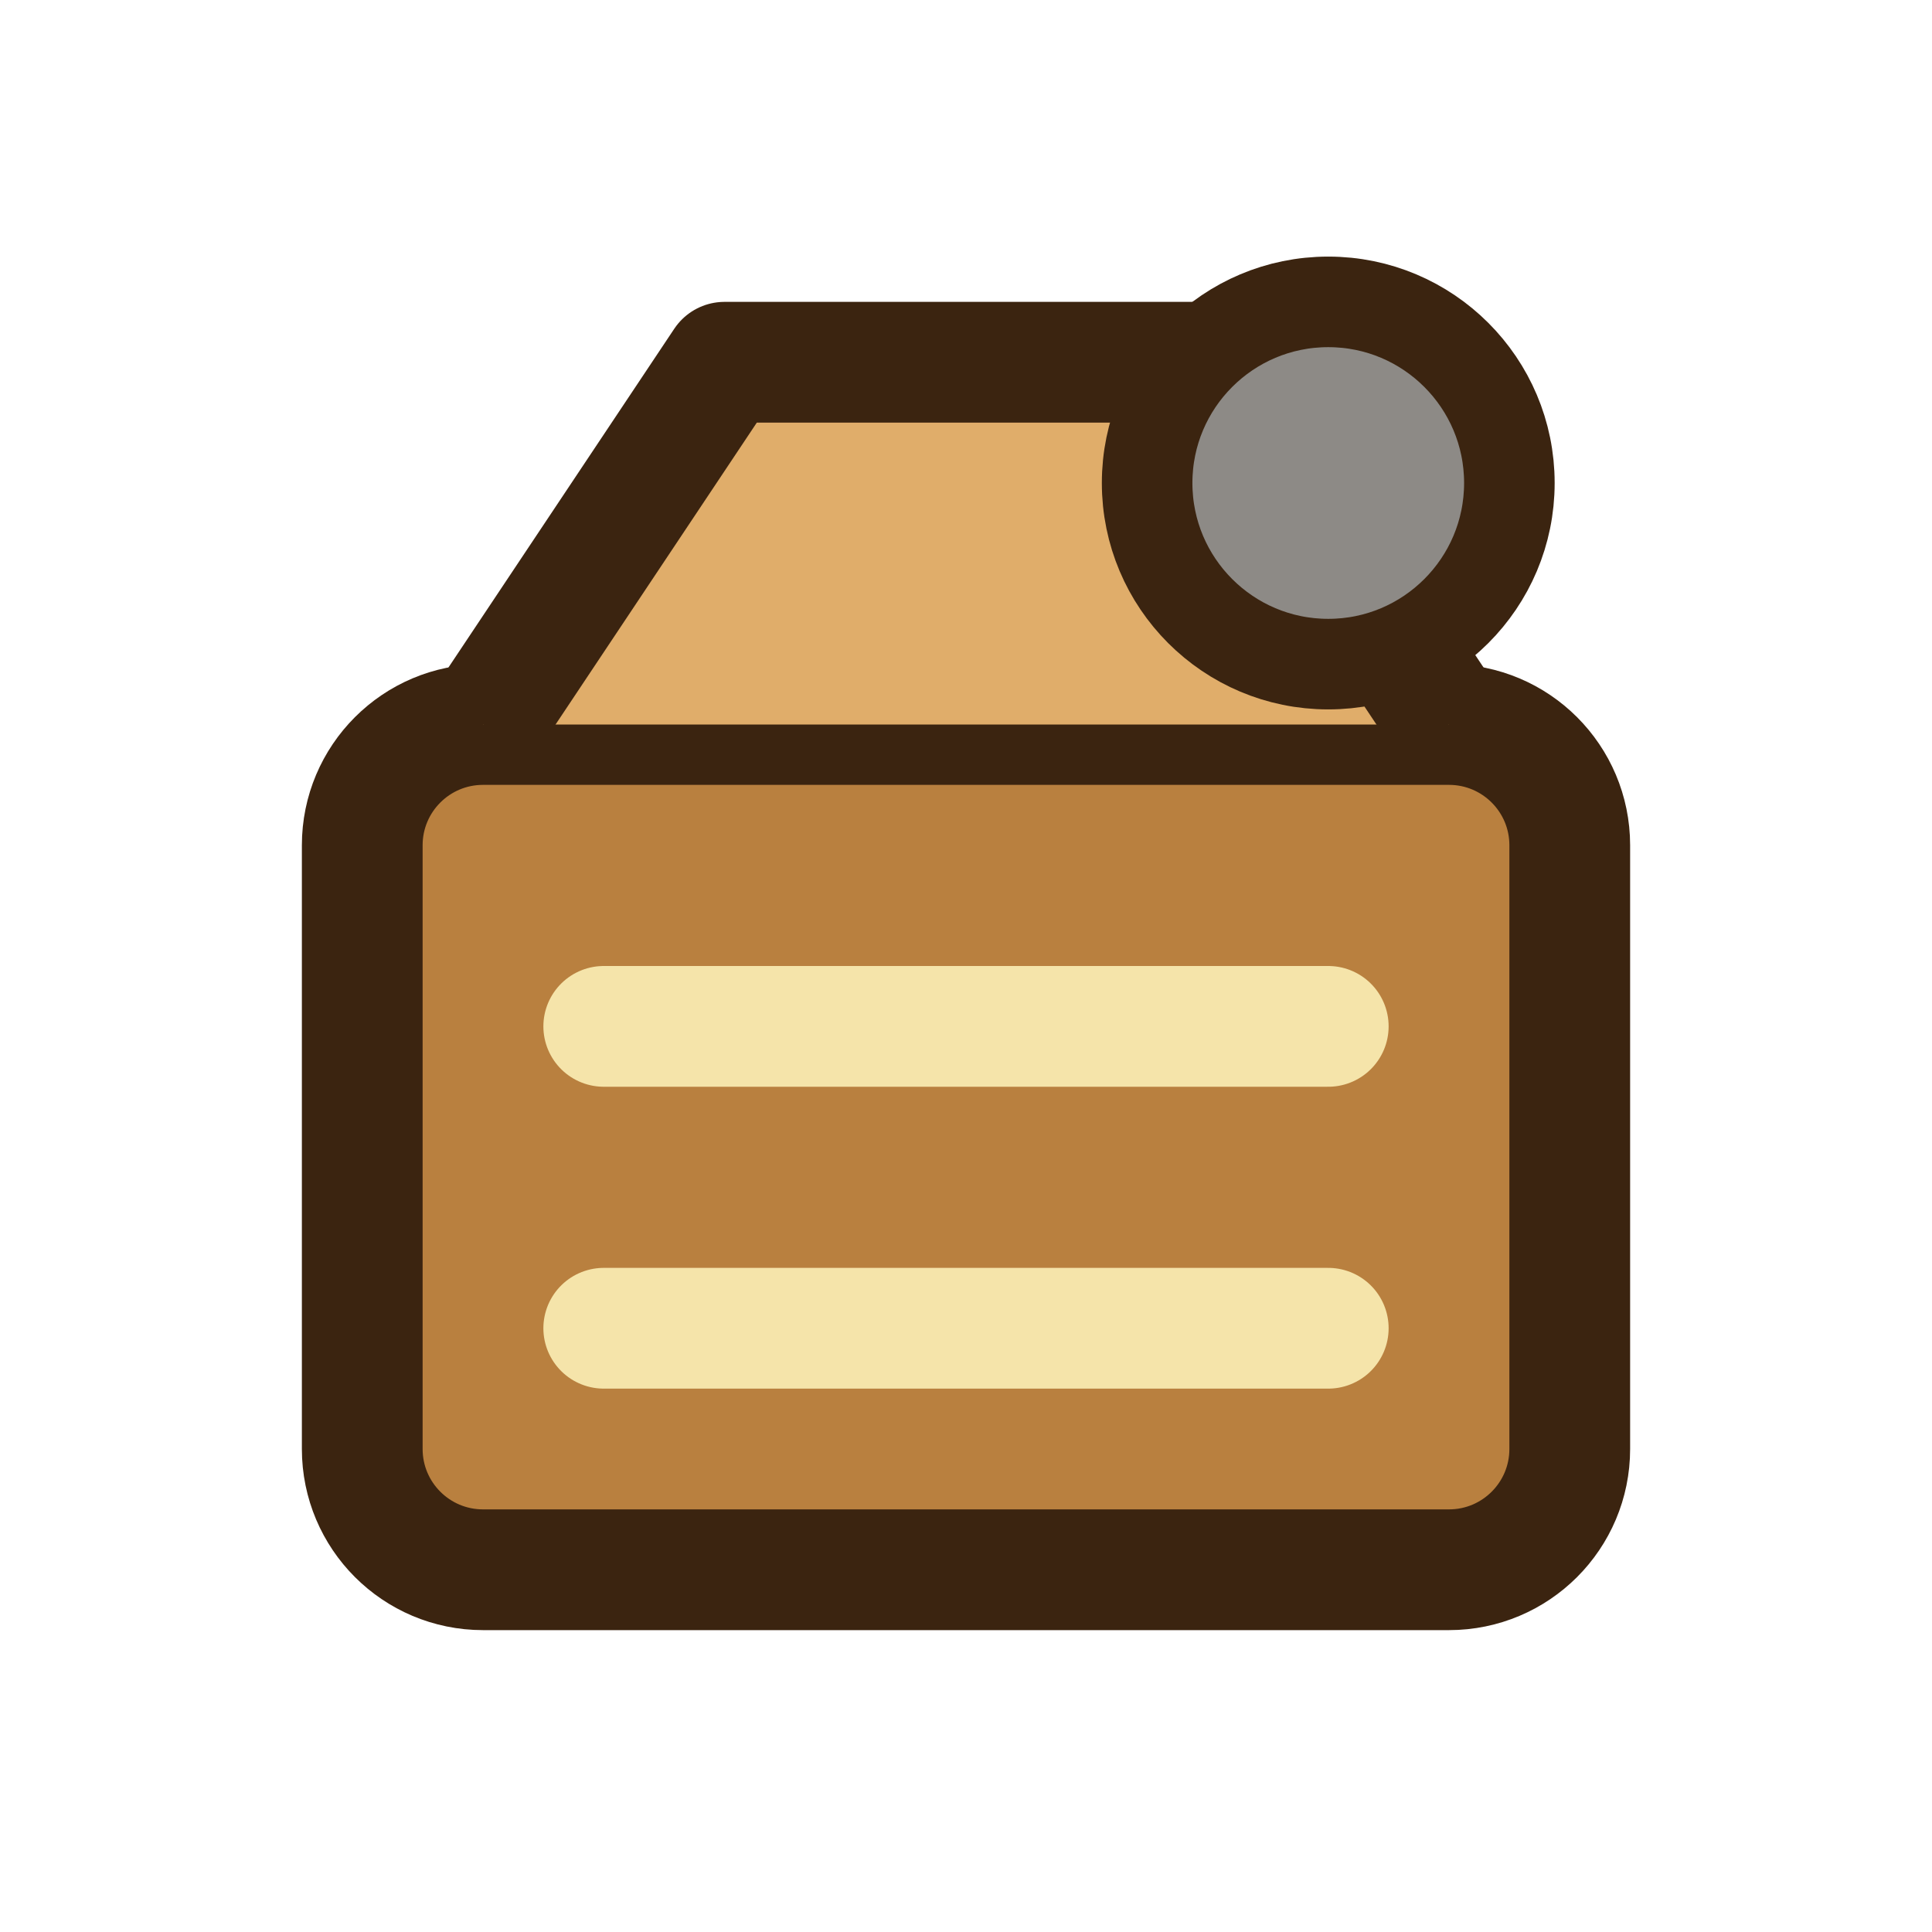
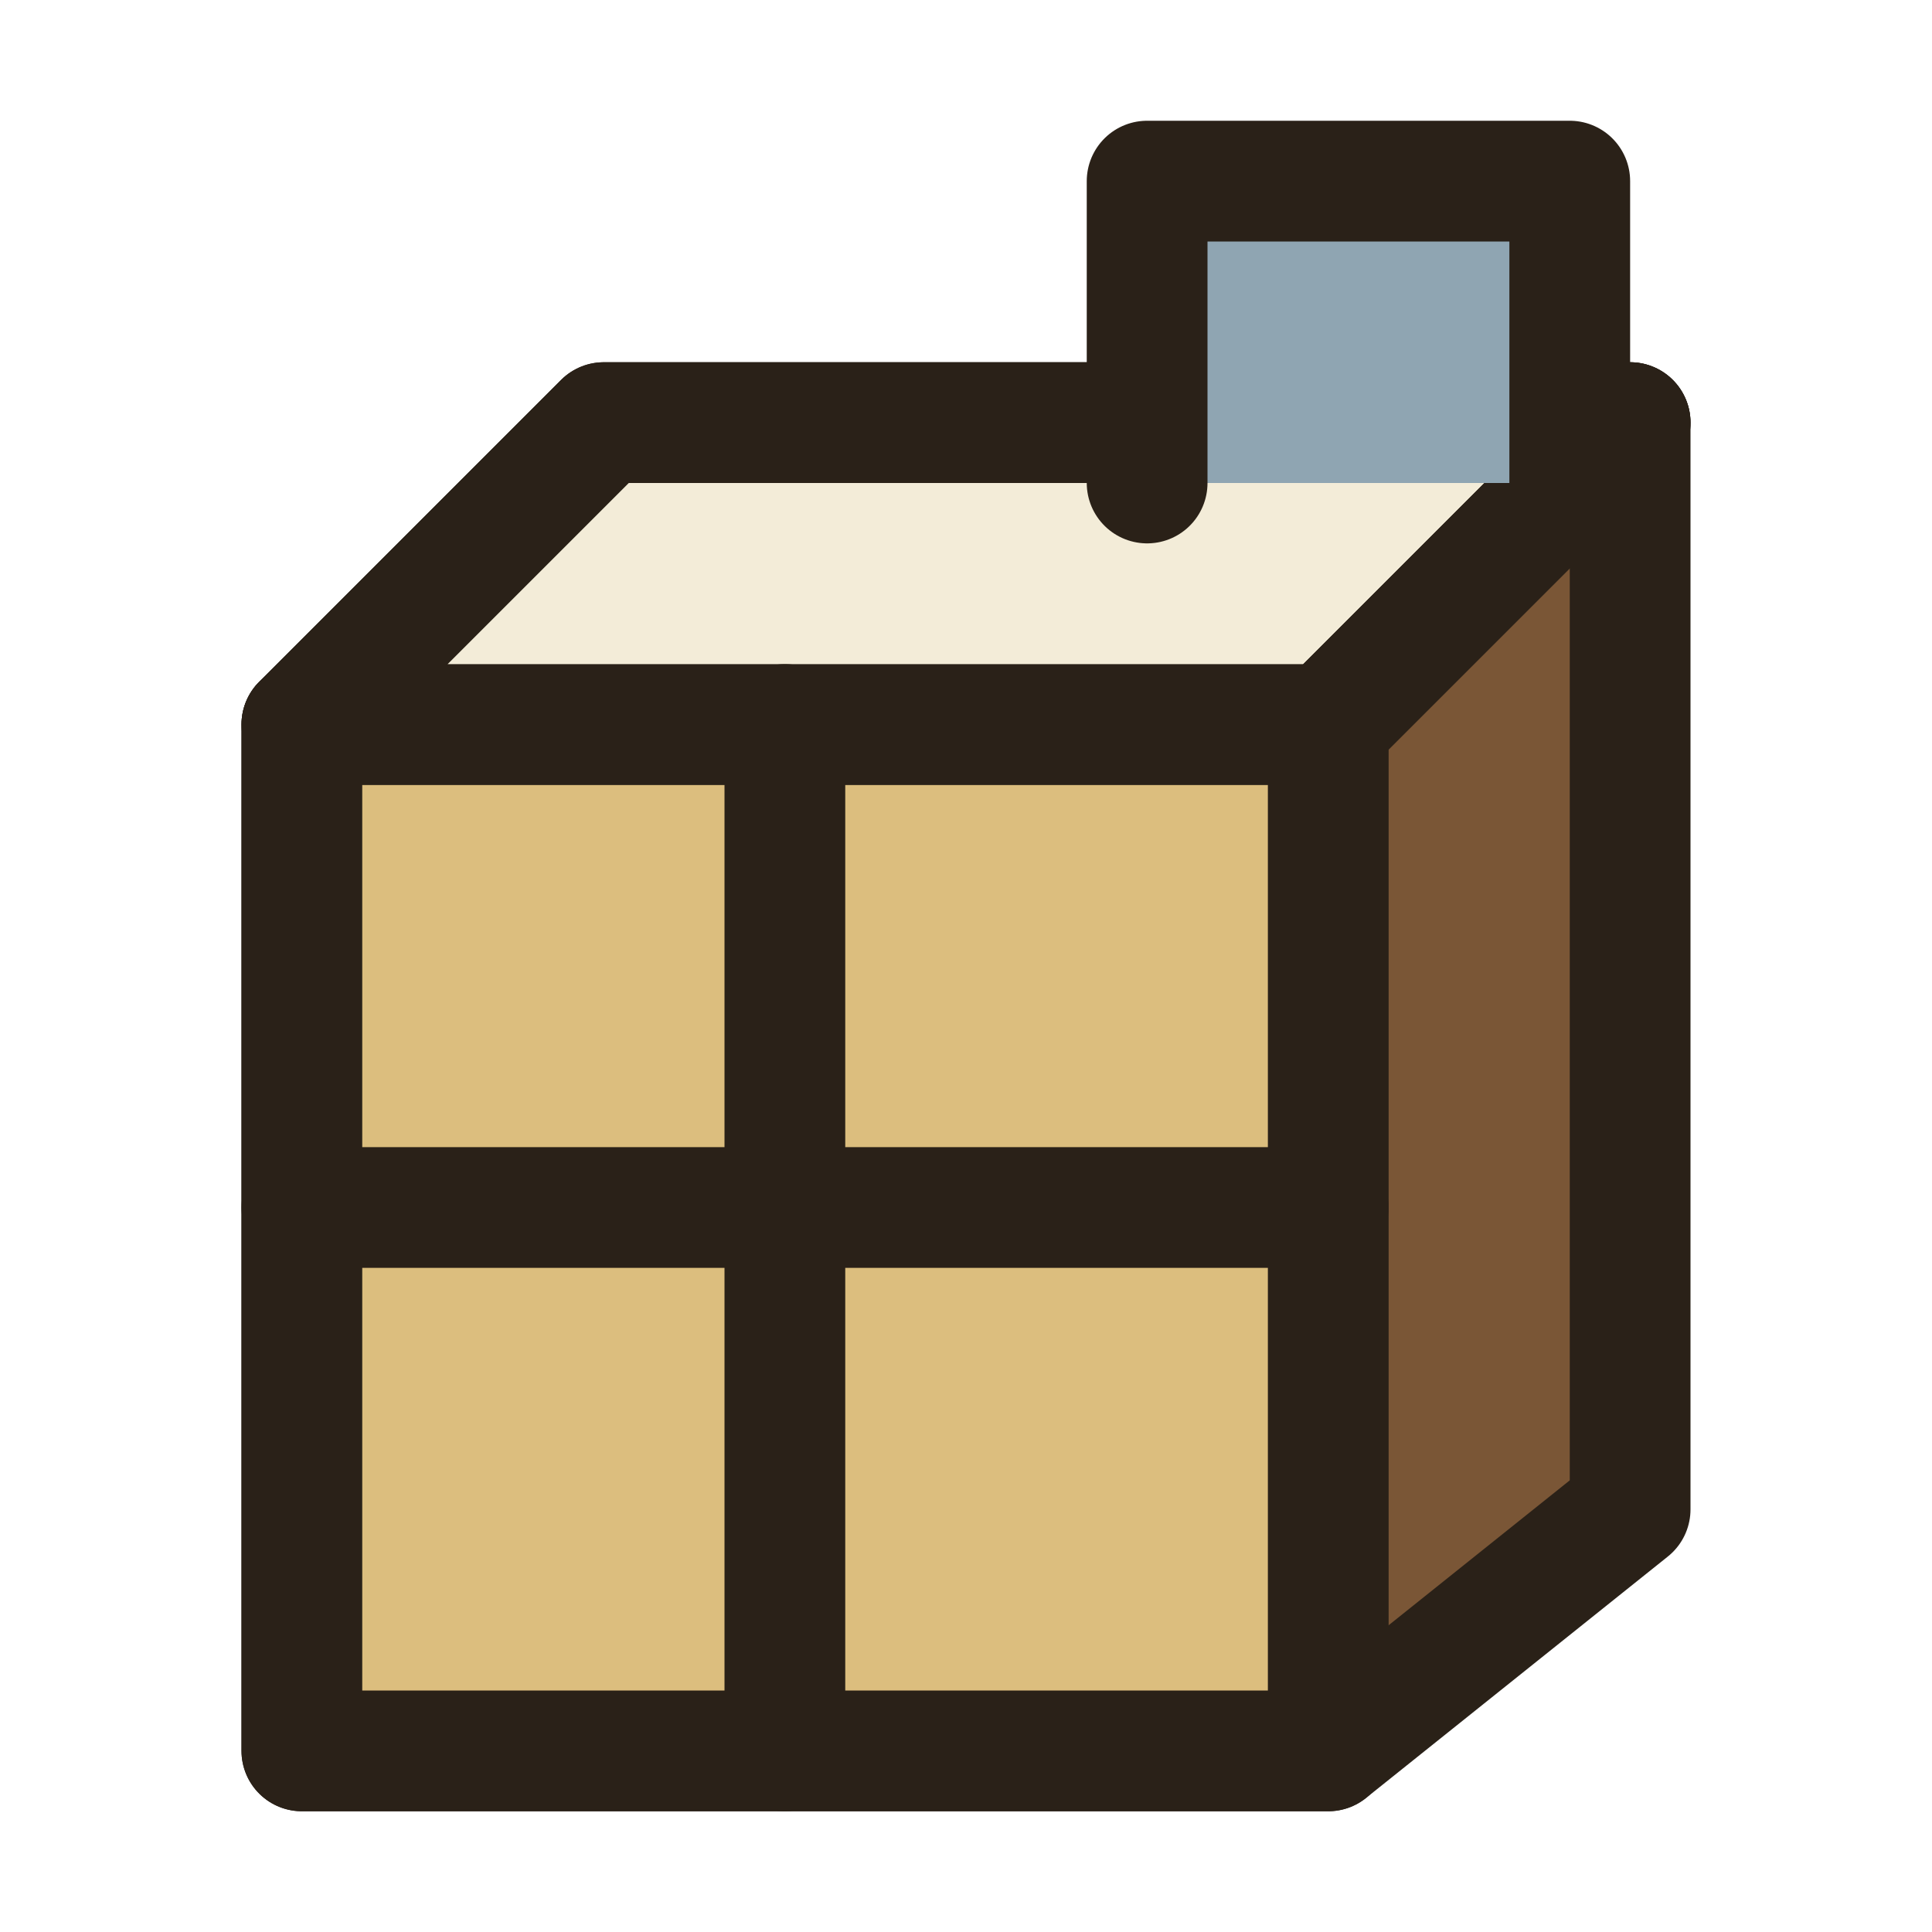
<svg xmlns="http://www.w3.org/2000/svg" viewBox="0 0 32 32">
-   <rect x="6" y="12" width="20" height="14" rx="2" fill="#b9803f" stroke="#3b2410" stroke-width="2" />
-   <path d="M8 12l4-6h8l4 6" fill="#e0ad6a" stroke="#3b2410" stroke-width="2" stroke-linejoin="round" />
-   <path d="M10 17h12M10 22h12" stroke="#fff6bd" stroke-width="2" stroke-linecap="round" opacity=".85" />
-   <circle cx="22" cy="8" r="3" fill="#8d8a86" stroke="#3b2410" stroke-width="1.5" />
+   <g stroke="#2a2118" stroke-width="2" stroke-linejoin="round" stroke-linecap="round">
+     <path d="M5 12l5-5h17v18l-5 4H5z" fill="#7a5636" />
+     <path d="M5 12h17v17H5z" fill="#dcbe7e" />
+     <path d="M5 12l5-5h17l-5 5z" fill="#f3ecd8" />
+     <path d="M13 12v17m-8-9h17m0-8 5-5" fill="none" />
+     <path d="M19 8V3h7v5" fill="#8fa5b2" />
+   </g>
</svg>
